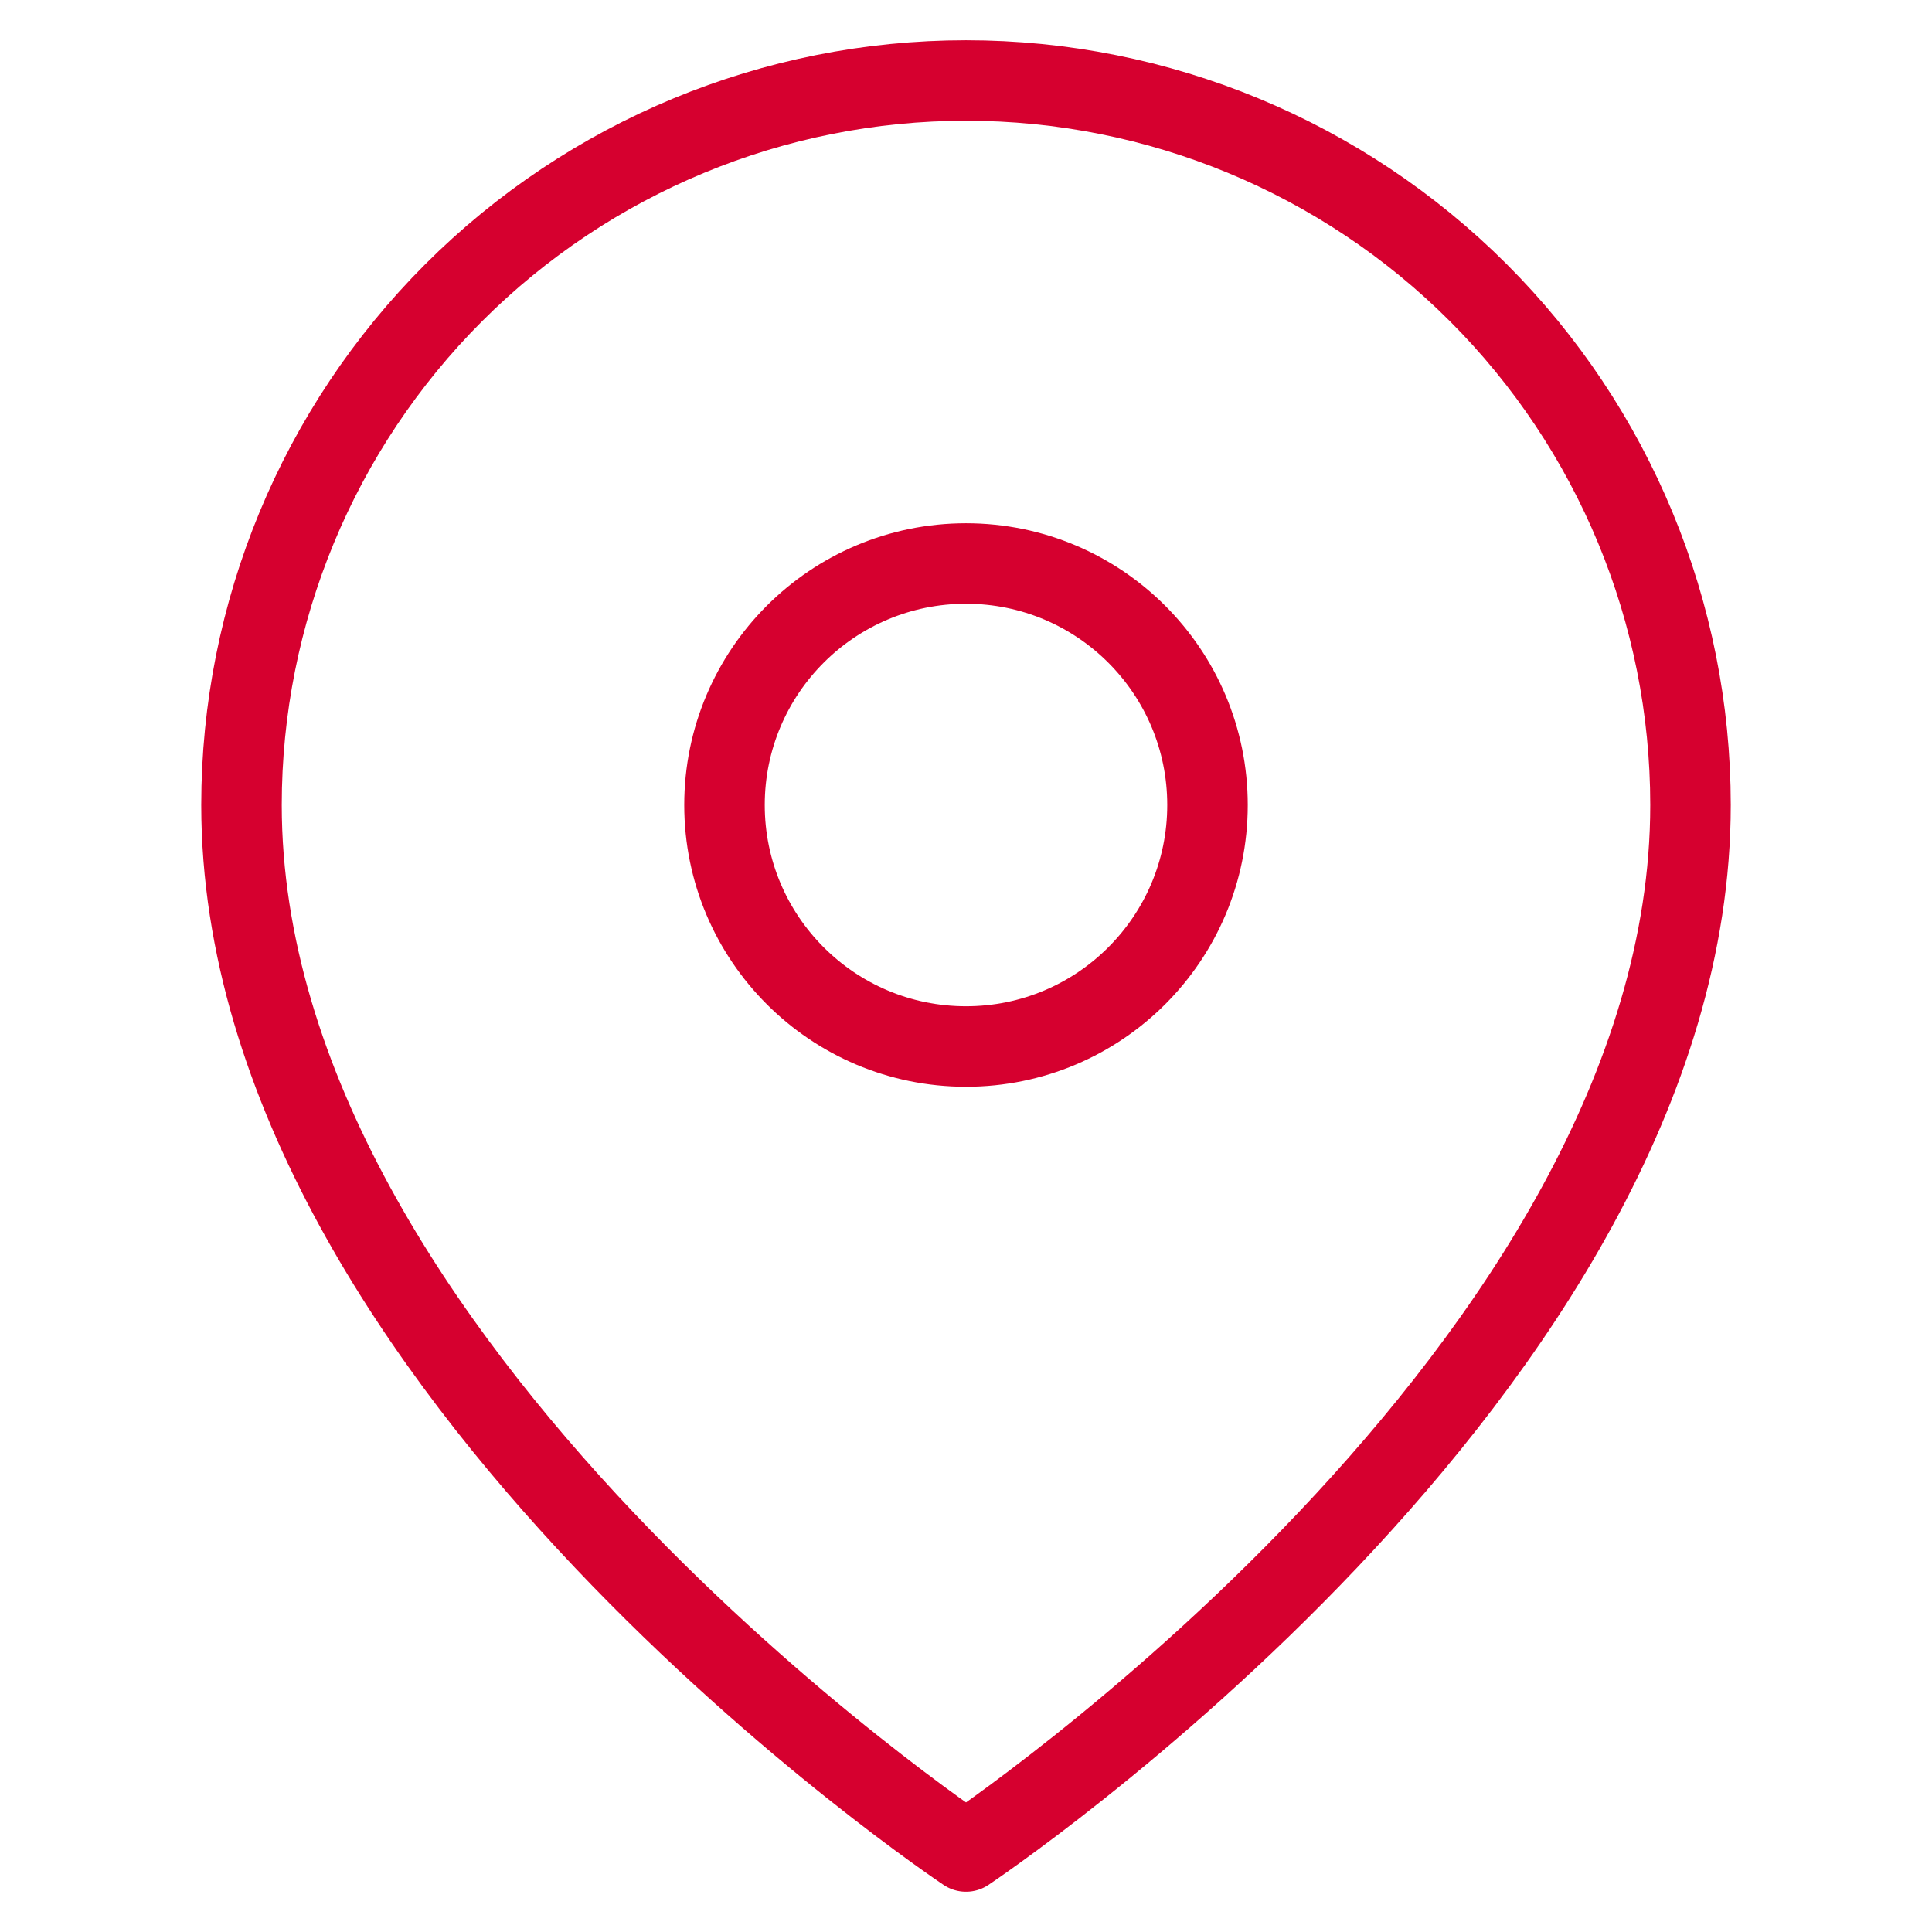
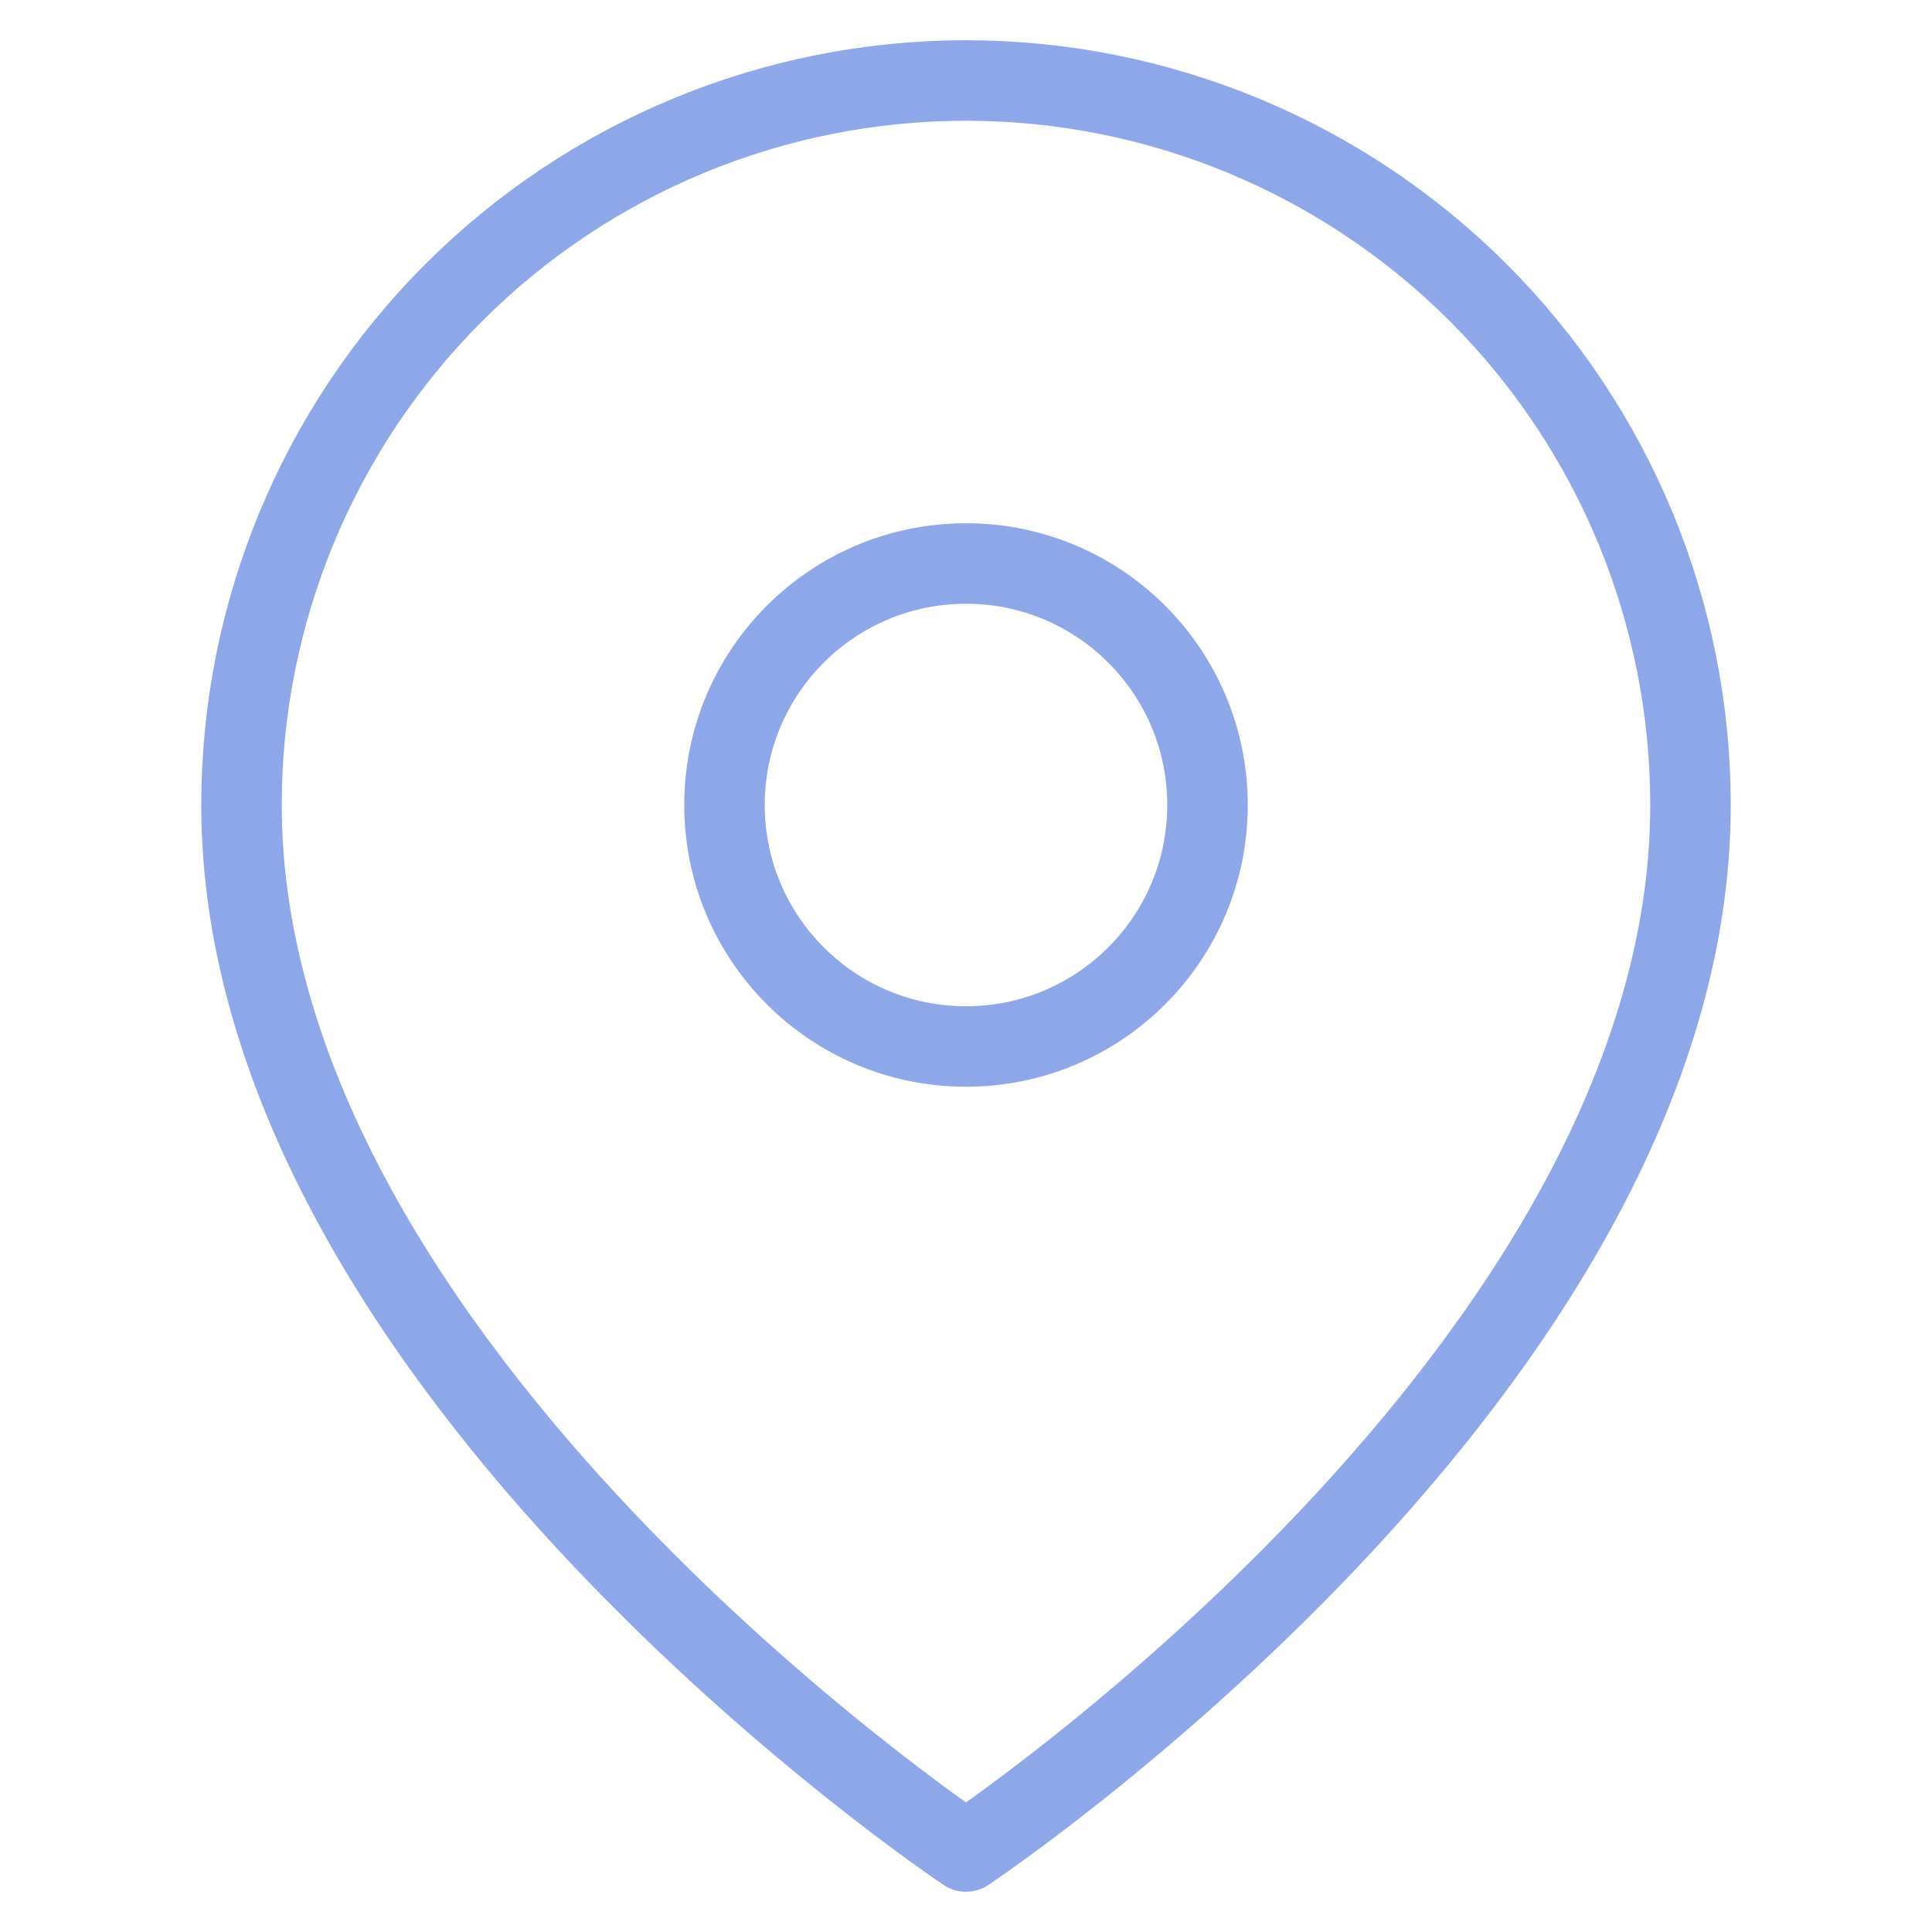
<svg xmlns="http://www.w3.org/2000/svg" width="24" height="24" viewBox="0 0 24 24" fill="none">
-   <path d="M21 10C21 17 12 23 12 23C12 23 3 17 3 10C3 7.613 3.948 5.324 5.636 3.636C7.324 1.948 9.613 1 12 1C14.387 1 16.676 1.948 18.364 3.636C20.052 5.324 21 7.613 21 10Z" stroke="#D6002F" stroke-linecap="round" stroke-linejoin="round" />
-   <path d="M12 13C13.657 13 15 11.657 15 10C15 8.343 13.657 7 12 7C10.343 7 9 8.343 9 10C9 11.657 10.343 13 12 13Z" stroke="#D6002F" stroke-linecap="round" stroke-linejoin="round" />
+   <path d="M21 10C21 17 12 23 12 23C12 23 3 17 3 10C3 7.613 3.948 5.324 5.636 3.636C7.324 1.948 9.613 1 12 1C14.387 1 16.676 1.948 18.364 3.636C20.052 5.324 21 7.613 21 10Z" stroke="#8ea7e9" stroke-linecap="round" stroke-linejoin="round" />
+   <path d="M12 13C13.657 13 15 11.657 15 10C15 8.343 13.657 7 12 7C10.343 7 9 8.343 9 10C9 11.657 10.343 13 12 13Z" stroke="#8ea7e9" stroke-linecap="round" stroke-linejoin="round" />
</svg>
